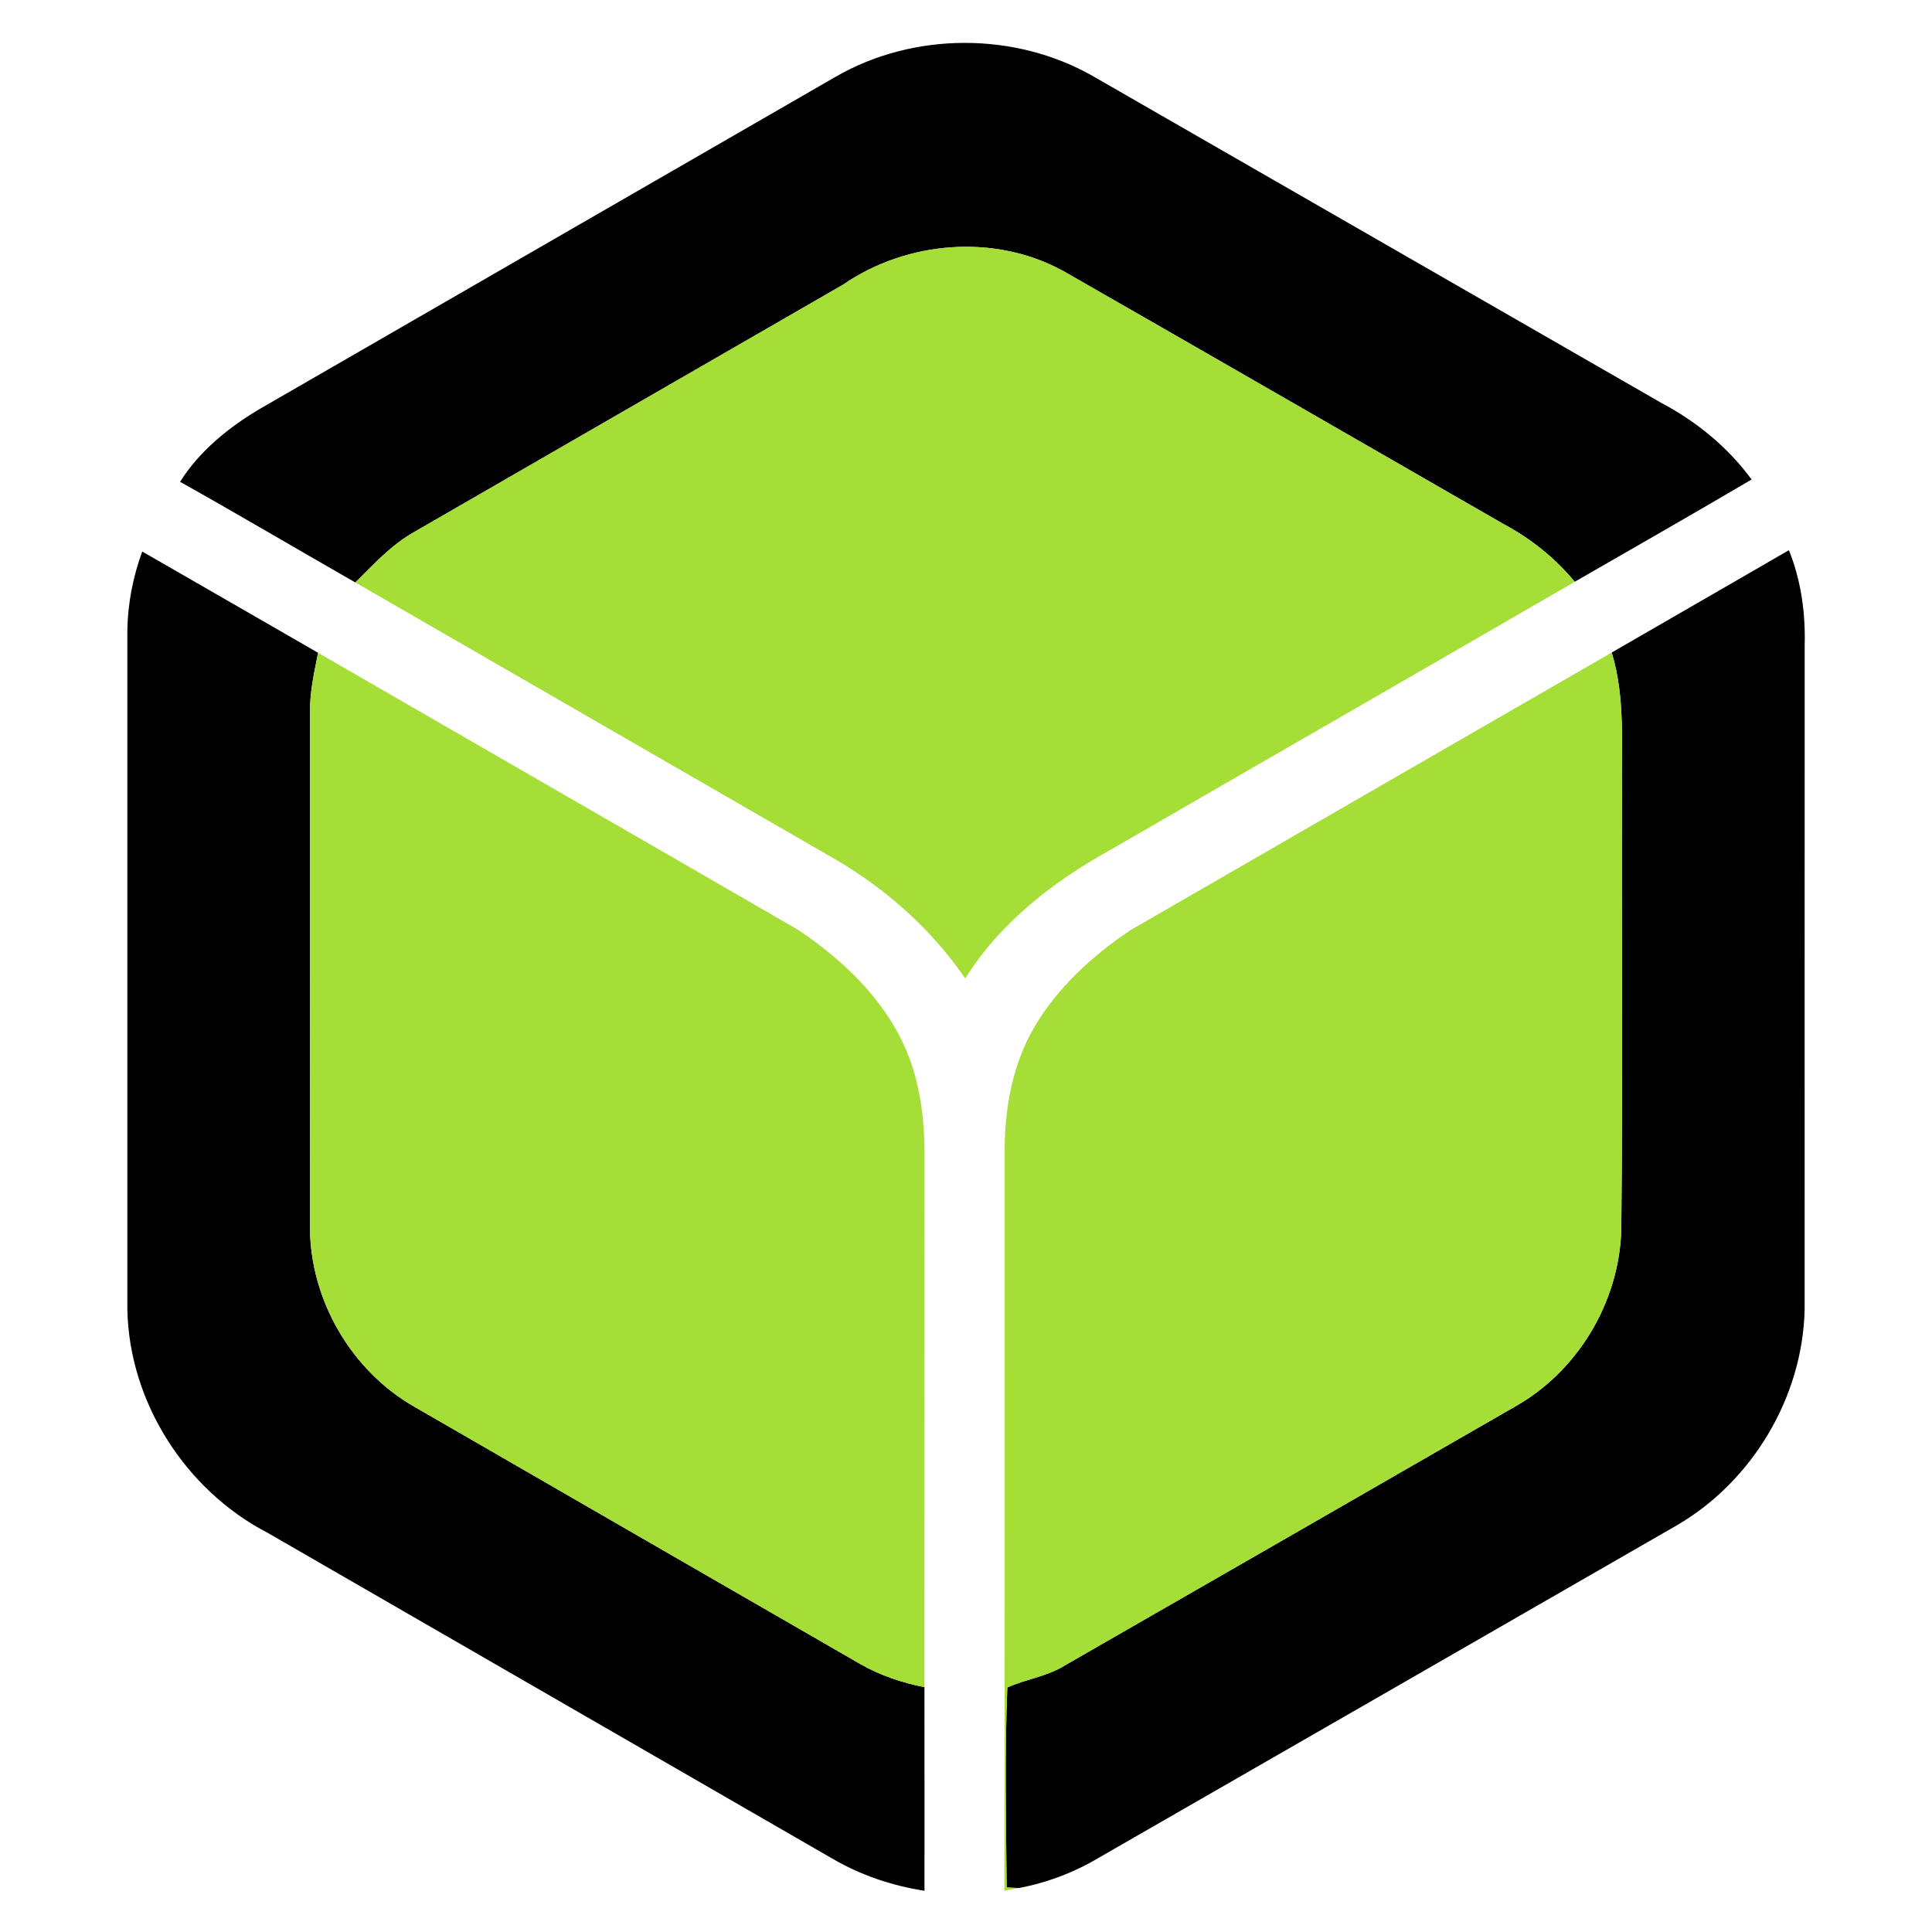
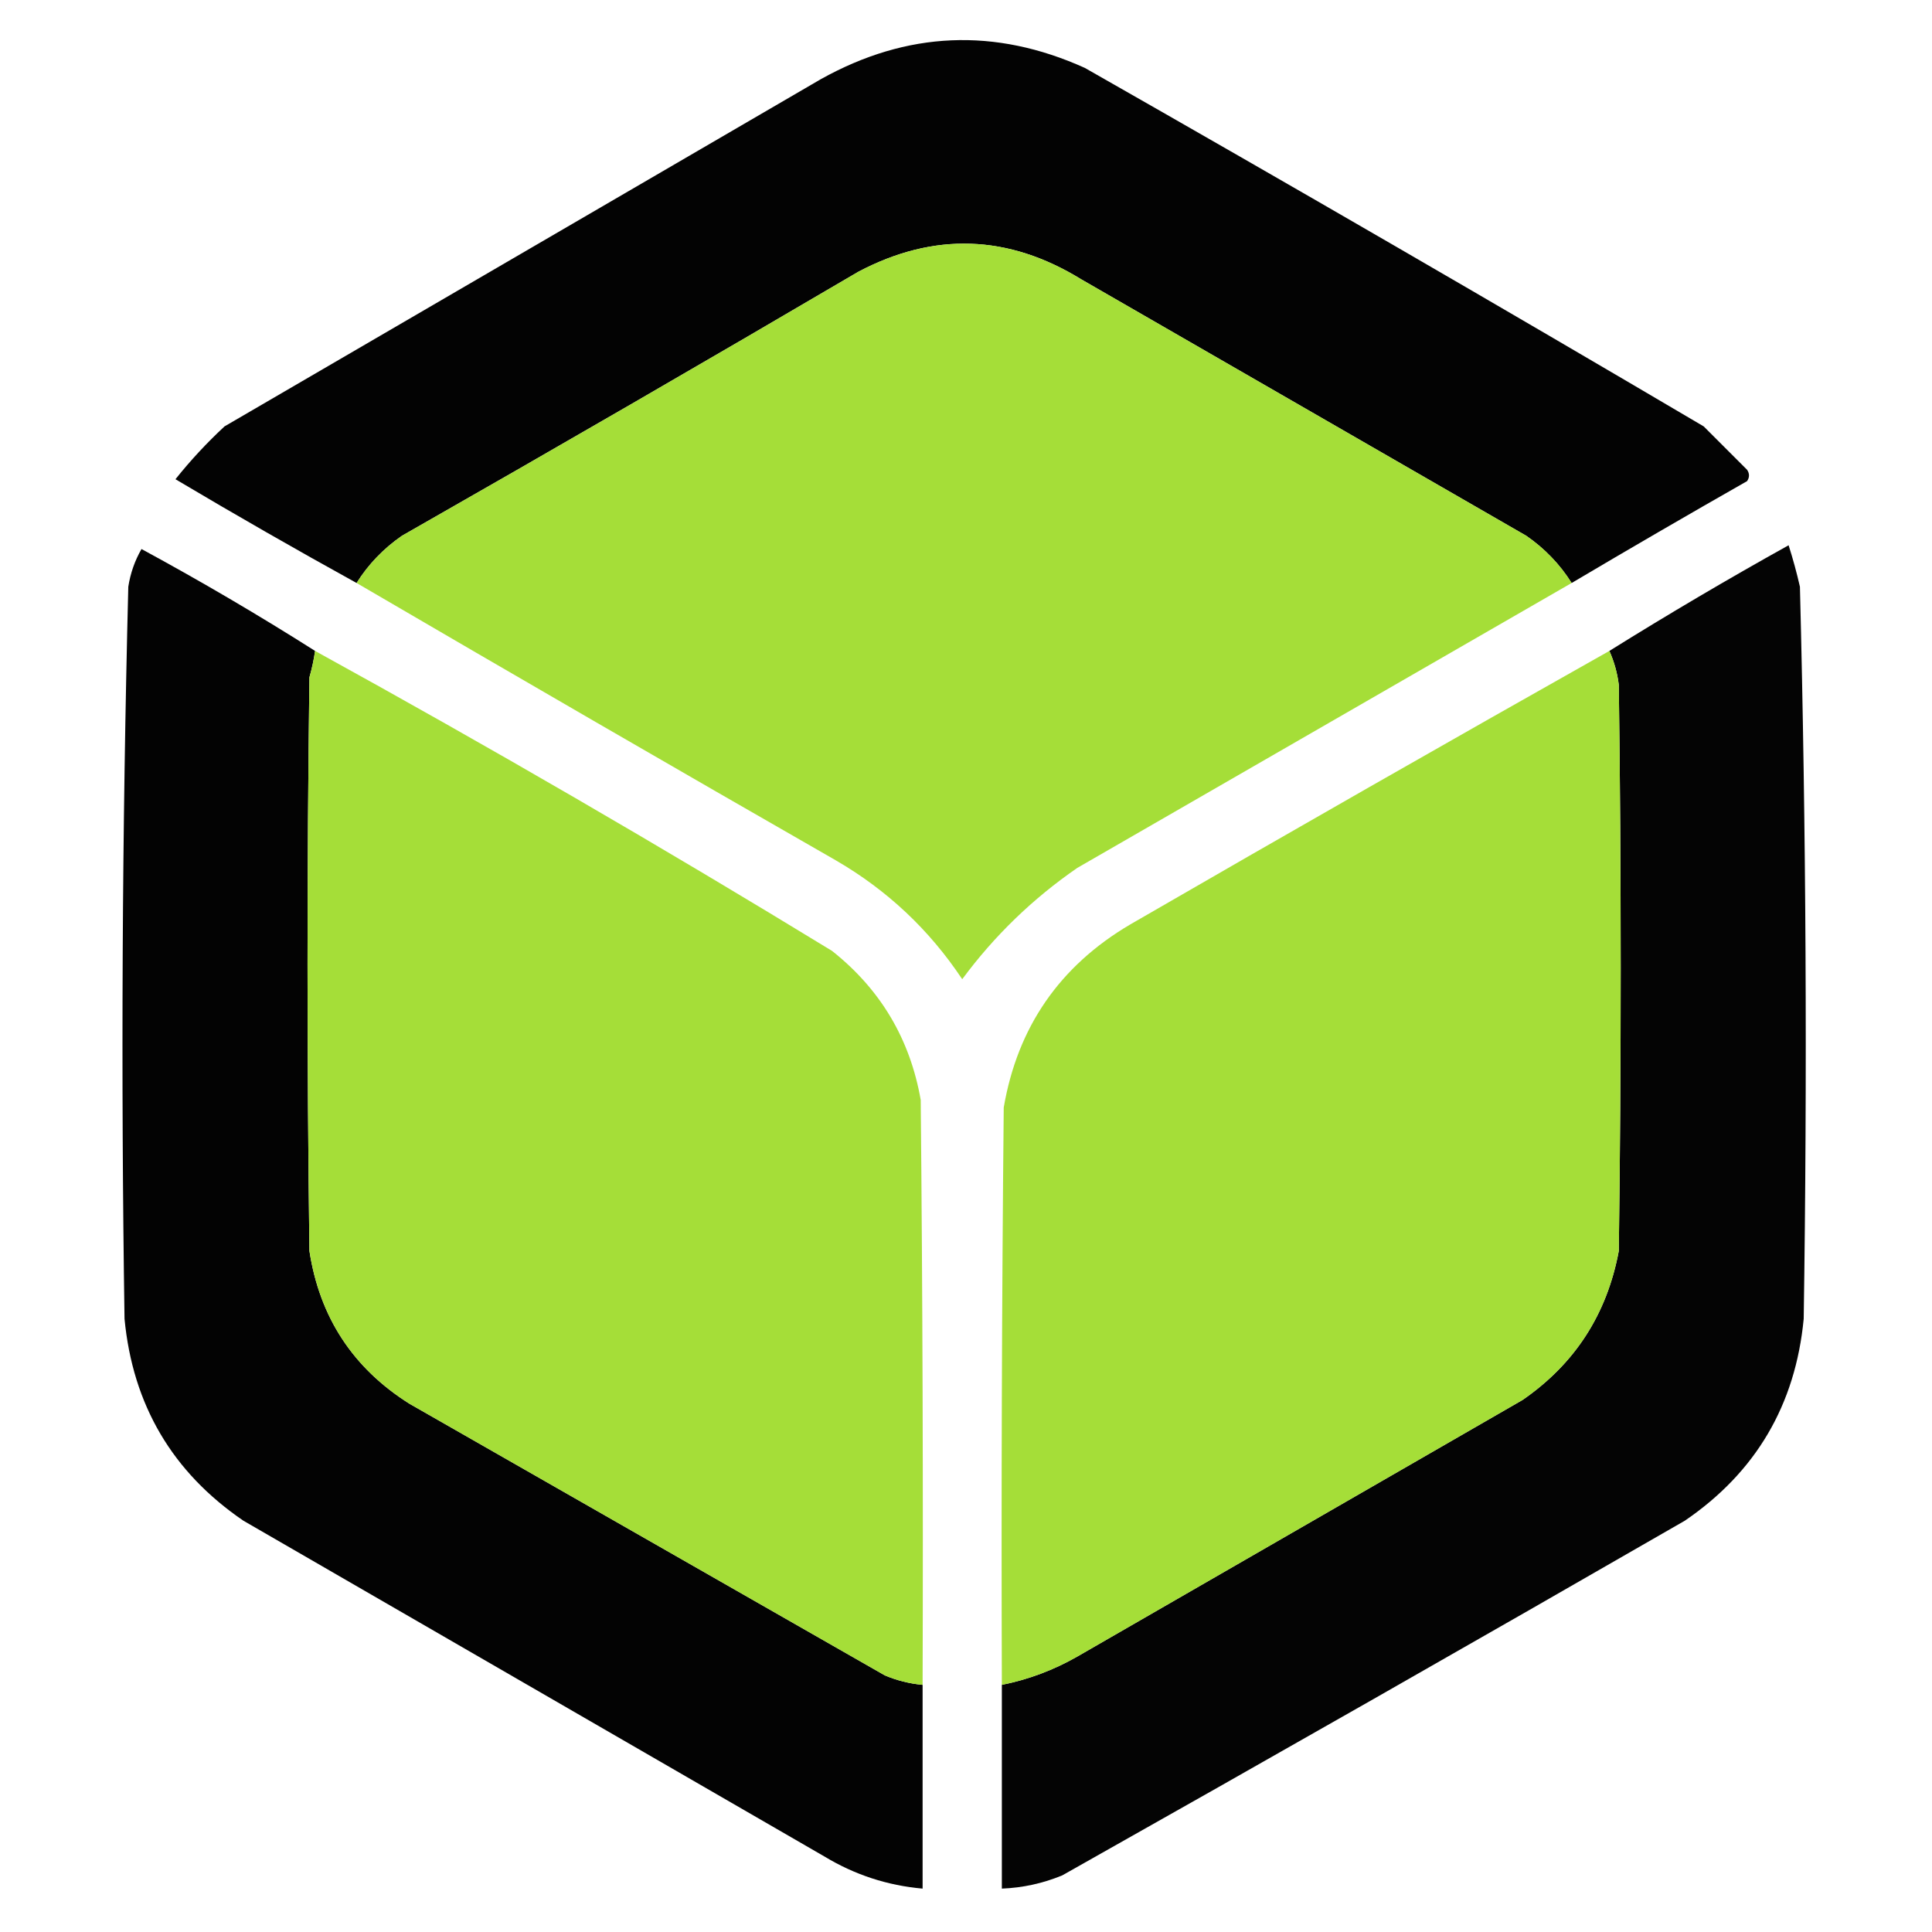
- <svg xmlns="http://www.w3.org/2000/svg" width="512px" height="512px" viewBox="0 0 512 512" version="1.1">
-   <g id="#000">
-     <path fill="#000" opacity="1.00" d=" M 221.37 20.39 C 242.07 8.40 269.02 8.36 289.77 20.25 C 339.95 49.09 390.11 77.96 440.30 106.79 C 449.61 111.72 457.95 118.55 464.19 127.07 C 448.64 136.24 432.96 145.16 417.32 154.18 C 412.06 147.81 405.54 142.64 398.26 138.77 C 359.52 116.49 320.80 94.16 282.02 71.96 C 263.82 61.85 240.41 63.75 223.40 75.45 C 185.57 97.24 147.77 119.08 109.95 140.88 C 103.82 144.28 99.08 149.49 94.17 154.36 C 78.67 145.50 63.30 136.41 47.72 127.68 C 52.93 119.42 60.82 113.06 69.19 108.17 C 119.92 78.91 170.63 49.63 221.37 20.39 Z" />
-     <path fill="#000" opacity="1.00" d=" M 427.12 172.93 C 442.75 163.86 458.45 154.89 474.07 145.80 C 477.30 153.75 478.49 162.45 478.26 171.00 C 478.23 229.67 478.26 288.33 478.25 347.00 C 477.74 370.23 464.40 392.61 444.32 404.26 C 393.34 433.62 342.32 462.93 291.32 492.25 C 284.76 496.17 277.49 498.95 269.98 500.35 C 269.18 500.31 267.57 500.24 266.77 500.20 C 266.63 482.55 266.24 464.82 266.95 447.20 C 271.94 444.94 277.61 444.28 282.32 441.28 C 322.35 418.31 362.34 395.29 402.34 372.27 C 419.08 362.44 429.84 343.46 429.67 324.03 C 430.07 286.02 429.73 248.01 429.84 210.00 C 429.64 197.63 430.79 184.93 427.12 172.93 Z" />
-     <path fill="#000" opacity="1.00" d=" M 33.75 167.00 C 33.86 159.89 35.26 152.83 37.69 146.16 C 53.25 155.07 68.75 164.07 84.30 173.00 C 83.32 177.95 82.18 182.92 82.16 187.99 C 82.15 233.66 82.18 279.33 82.14 324.99 C 82.10 344.41 93.12 363.39 110.03 372.93 C 149.34 395.64 188.67 418.31 227.99 440.99 C 233.25 444.00 239.05 445.94 244.99 447.12 C 245.02 465.10 244.99 483.08 245.00 501.07 C 236.42 499.75 228.06 496.93 220.56 492.54 C 170.68 463.77 120.80 435.00 70.94 406.22 C 49.17 394.94 34.22 371.58 33.75 346.99 C 33.74 287.00 33.76 227.00 33.75 167.00 Z" />
+ <svg xmlns="http://www.w3.org/2000/svg" version="1.1" width="512px" height="512px" style="shape-rendering:geometricPrecision; text-rendering:geometricPrecision; image-rendering:optimizeQuality; fill-rule:evenodd; clip-rule:evenodd">
+   <g>
+     <path style="opacity:0.986" fill="#000" d="M 416.5,154.5 C 413.399,149.564 409.399,145.397 404.5,142C 365.167,119.333 325.833,96.667 286.5,74C 267.18,62.128 247.513,61.461 227.5,72C 187.33,95.586 146.997,118.919 106.5,142C 101.601,145.397 97.601,149.564 94.5,154.5C 78.392,145.61 62.392,136.443 46.5,127C 50.466,122.033 54.799,117.366 59.5,113C 112.167,82.333 164.833,51.667 217.5,21C 240.338,8.25 263.671,7.25 287.5,18C 342.425,49.267 397.092,80.934 451.5,113C 455.333,116.833 459.167,120.667 463,124.5C 463.667,125.5 463.667,126.5 463,127.5C 447.391,136.385 431.891,145.385 416.5,154.5 Z" />
  </g>
-   <g id="#a5de37ff">
-     <path fill="#a5de37" opacity="1.00" d=" M 223.40 75.45 C 240.41 63.75 263.82 61.85 282.02 71.96 C 320.80 94.16 359.52 116.49 398.26 138.77 C 405.54 142.64 412.06 147.81 417.32 154.18 C 376.33 177.92 335.25 201.52 294.24 225.24 C 279.18 233.58 265.00 244.52 255.79 259.31 C 246.48 245.68 233.75 234.63 219.38 226.59 C 177.63 202.53 135.91 178.44 94.17 154.36 C 99.08 149.49 103.82 144.28 109.95 140.88 C 147.77 119.08 185.57 97.24 223.40 75.45 Z" />
-     <path fill="#a5de37" opacity="1.00" d=" M 84.30 173.00 C 126.71 197.51 169.17 221.92 211.56 246.45 C 223.58 254.53 234.65 265.09 240.31 278.67 C 243.76 286.99 244.92 296.06 245.01 305.00 C 244.98 352.37 245.02 399.75 244.99 447.12 C 239.05 445.94 233.25 444.00 227.99 440.99 C 188.67 418.31 149.34 395.64 110.03 372.93 C 93.12 363.39 82.10 344.41 82.14 324.99 C 82.18 279.33 82.15 233.66 82.16 187.99 C 82.18 182.92 83.32 177.95 84.30 173.00 Z" />
-     <path fill="#a5de37" opacity="1.00" d=" M 299.57 246.51 C 342.08 221.97 384.59 197.44 427.12 172.93 C 430.79 184.93 429.64 197.63 429.84 210.00 C 429.73 248.01 430.07 286.02 429.67 324.03 C 429.84 343.46 419.08 362.44 402.34 372.27 C 362.34 395.29 322.35 418.31 282.32 441.28 C 277.61 444.28 271.94 444.94 266.95 447.20 C 266.24 464.82 266.63 482.55 266.77 500.20 C 267.57 500.24 269.18 500.31 269.98 500.35 C 268.71 500.60 267.43 500.83 266.16 501.06 C 266.31 435.38 266.23 369.69 266.25 304.00 C 266.36 292.98 268.51 281.75 274.13 272.15 C 280.31 261.66 289.53 253.24 299.57 246.51 Z" />
+   <g>
+     <path style="opacity:0.994" fill="#a5de37" d="M 416.5,154.5 C 372.861,179.655 329.194,204.822 285.5,230C 273.681,238.153 263.514,247.986 255,259.5C 246.279,246.391 235.112,235.891 221.5,228C 178.998,203.636 136.665,179.136 94.5,154.5C 97.601,149.564 101.601,145.397 106.5,142C 146.997,118.919 187.33,95.586 227.5,72C 247.513,61.461 267.18,62.128 286.5,74C 325.833,96.667 365.167,119.333 404.5,142C 409.399,145.397 413.399,149.564 416.5,154.5 Z" />
+   </g>
+   <g>
+     <path style="opacity:0.984" fill="#000" d="M 265.5,446.5 C 272.557,445.091 279.224,442.591 285.5,439C 324.833,416.333 364.167,393.667 403.5,371C 417.384,361.418 425.884,348.252 429,331.5C 429.667,281.5 429.667,231.5 429,181.5C 428.604,178.343 427.771,175.343 426.5,172.5C 442.023,162.815 457.857,153.482 474,144.5C 475.156,148.123 476.156,151.789 477,155.5C 478.642,220.14 478.975,284.806 478,349.5C 475.818,372.323 465.318,390.156 446.5,403C 391.663,434.586 336.663,465.92 281.5,497C 276.362,499.118 271.029,500.285 265.5,500.5C 265.5,482.5 265.5,464.5 265.5,446.5 Z" />
+   </g>
+   <g>
+     <path style="opacity:0.985" fill="#000" d="M 83.5,172.5 C 83.162,174.854 82.662,177.187 82,179.5C 81.333,230.167 81.333,280.833 82,331.5C 84.694,349.064 93.528,362.564 108.5,372C 150.5,396 192.5,420 234.5,444C 237.72,445.352 241.053,446.186 244.5,446.5C 244.5,464.5 244.5,482.5 244.5,500.5C 235.193,499.683 226.526,496.849 218.5,492C 167.167,462.333 115.833,432.667 64.5,403C 45.682,390.156 35.182,372.323 33,349.5C 32.029,284.809 32.362,220.143 34,155.5C 34.561,151.905 35.728,148.572 37.5,145.5C 53.225,154.022 68.559,163.022 83.5,172.5 Z" />
+   </g>
+   <g>
+     <path style="opacity:0.996" fill="#a5de37" d="M 83.5,172.5 C 129.767,197.967 175.433,224.467 220.5,252C 233.339,262.176 241.172,275.343 244,291.5C 244.5,343.166 244.667,394.832 244.5,446.5C 241.053,446.186 237.72,445.352 234.5,444C 192.5,420 150.5,396 108.5,372C 93.528,362.564 84.694,349.064 82,331.5C 81.333,280.833 81.333,230.167 82,179.5C 82.662,177.187 83.162,174.854 83.5,172.5 Z" />
+   </g>
+   <g>
+     <path style="opacity:0.995" fill="#a5de37" d="M 426.5,172.5 C 427.771,175.343 428.604,178.343 429,181.5C 429.667,231.5 429.667,281.5 429,331.5C 425.884,348.252 417.384,361.418 403.5,371C 364.167,393.667 324.833,416.333 285.5,439C 279.224,442.591 272.557,445.091 265.5,446.5C 265.333,395.499 265.5,344.499 266,293.5C 269.661,272.168 280.828,256.002 299.5,245C 341.739,220.578 384.072,196.411 426.5,172.5 Z" />
  </g>
</svg>
